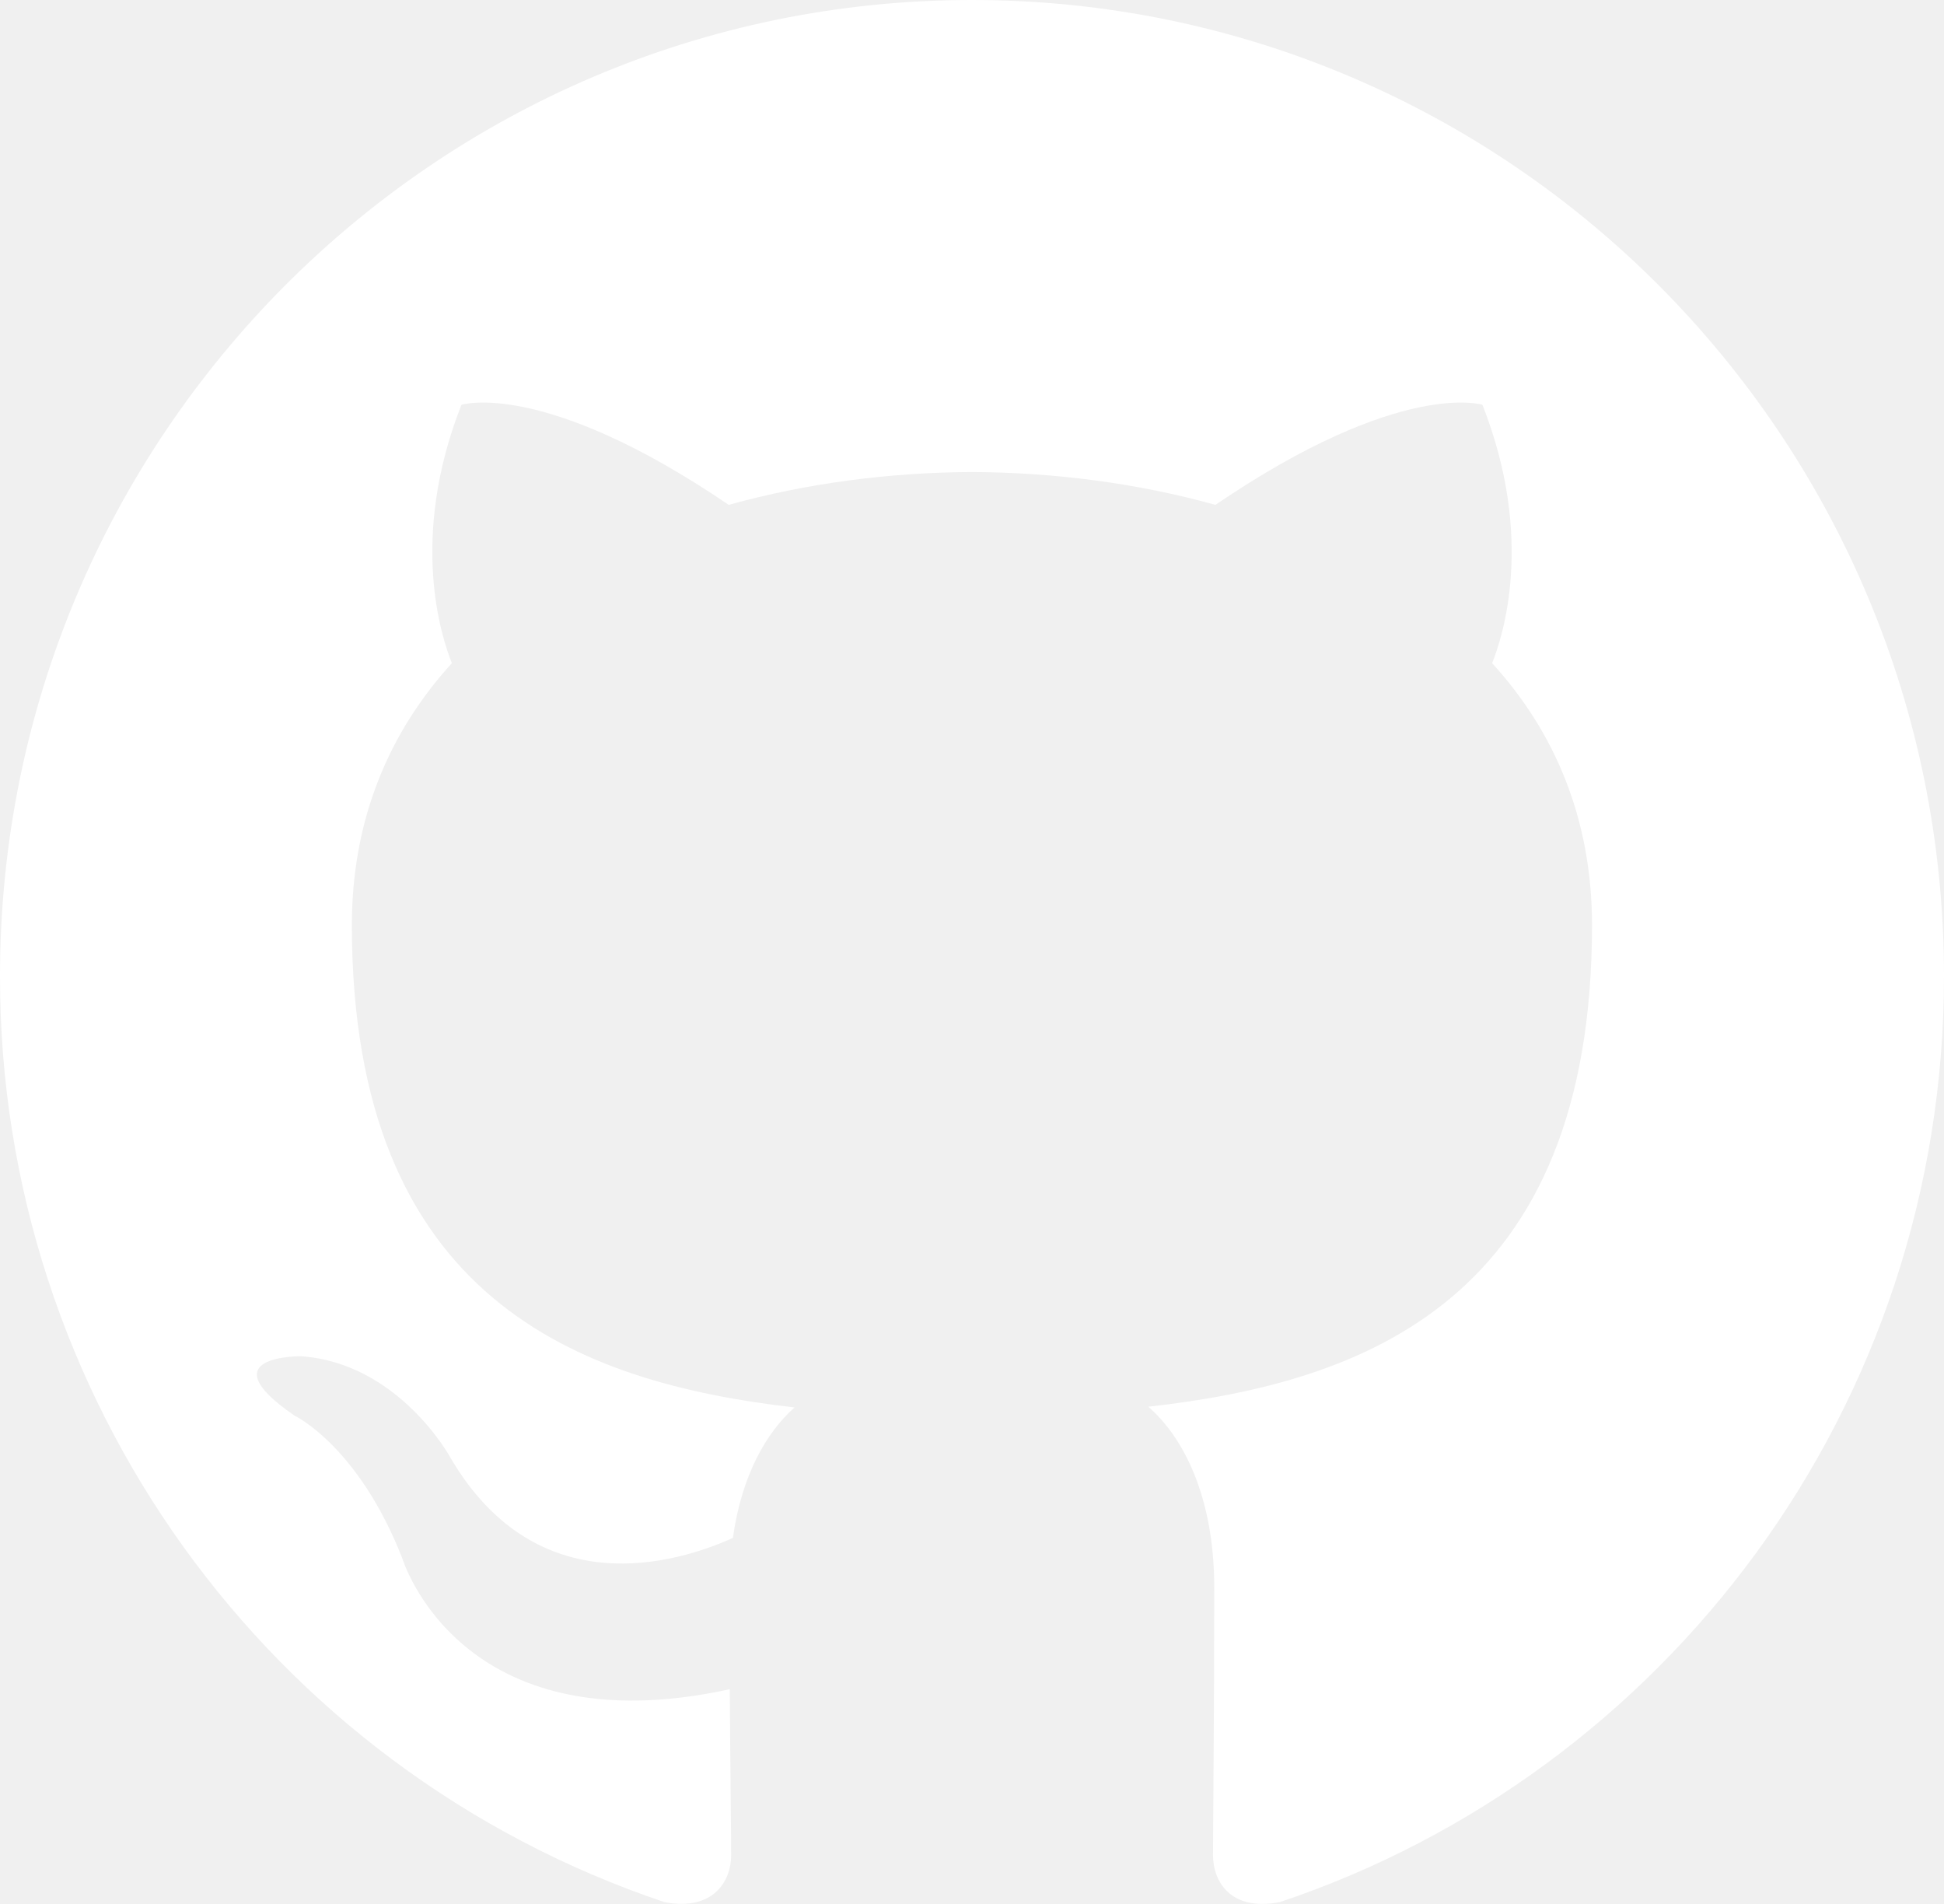
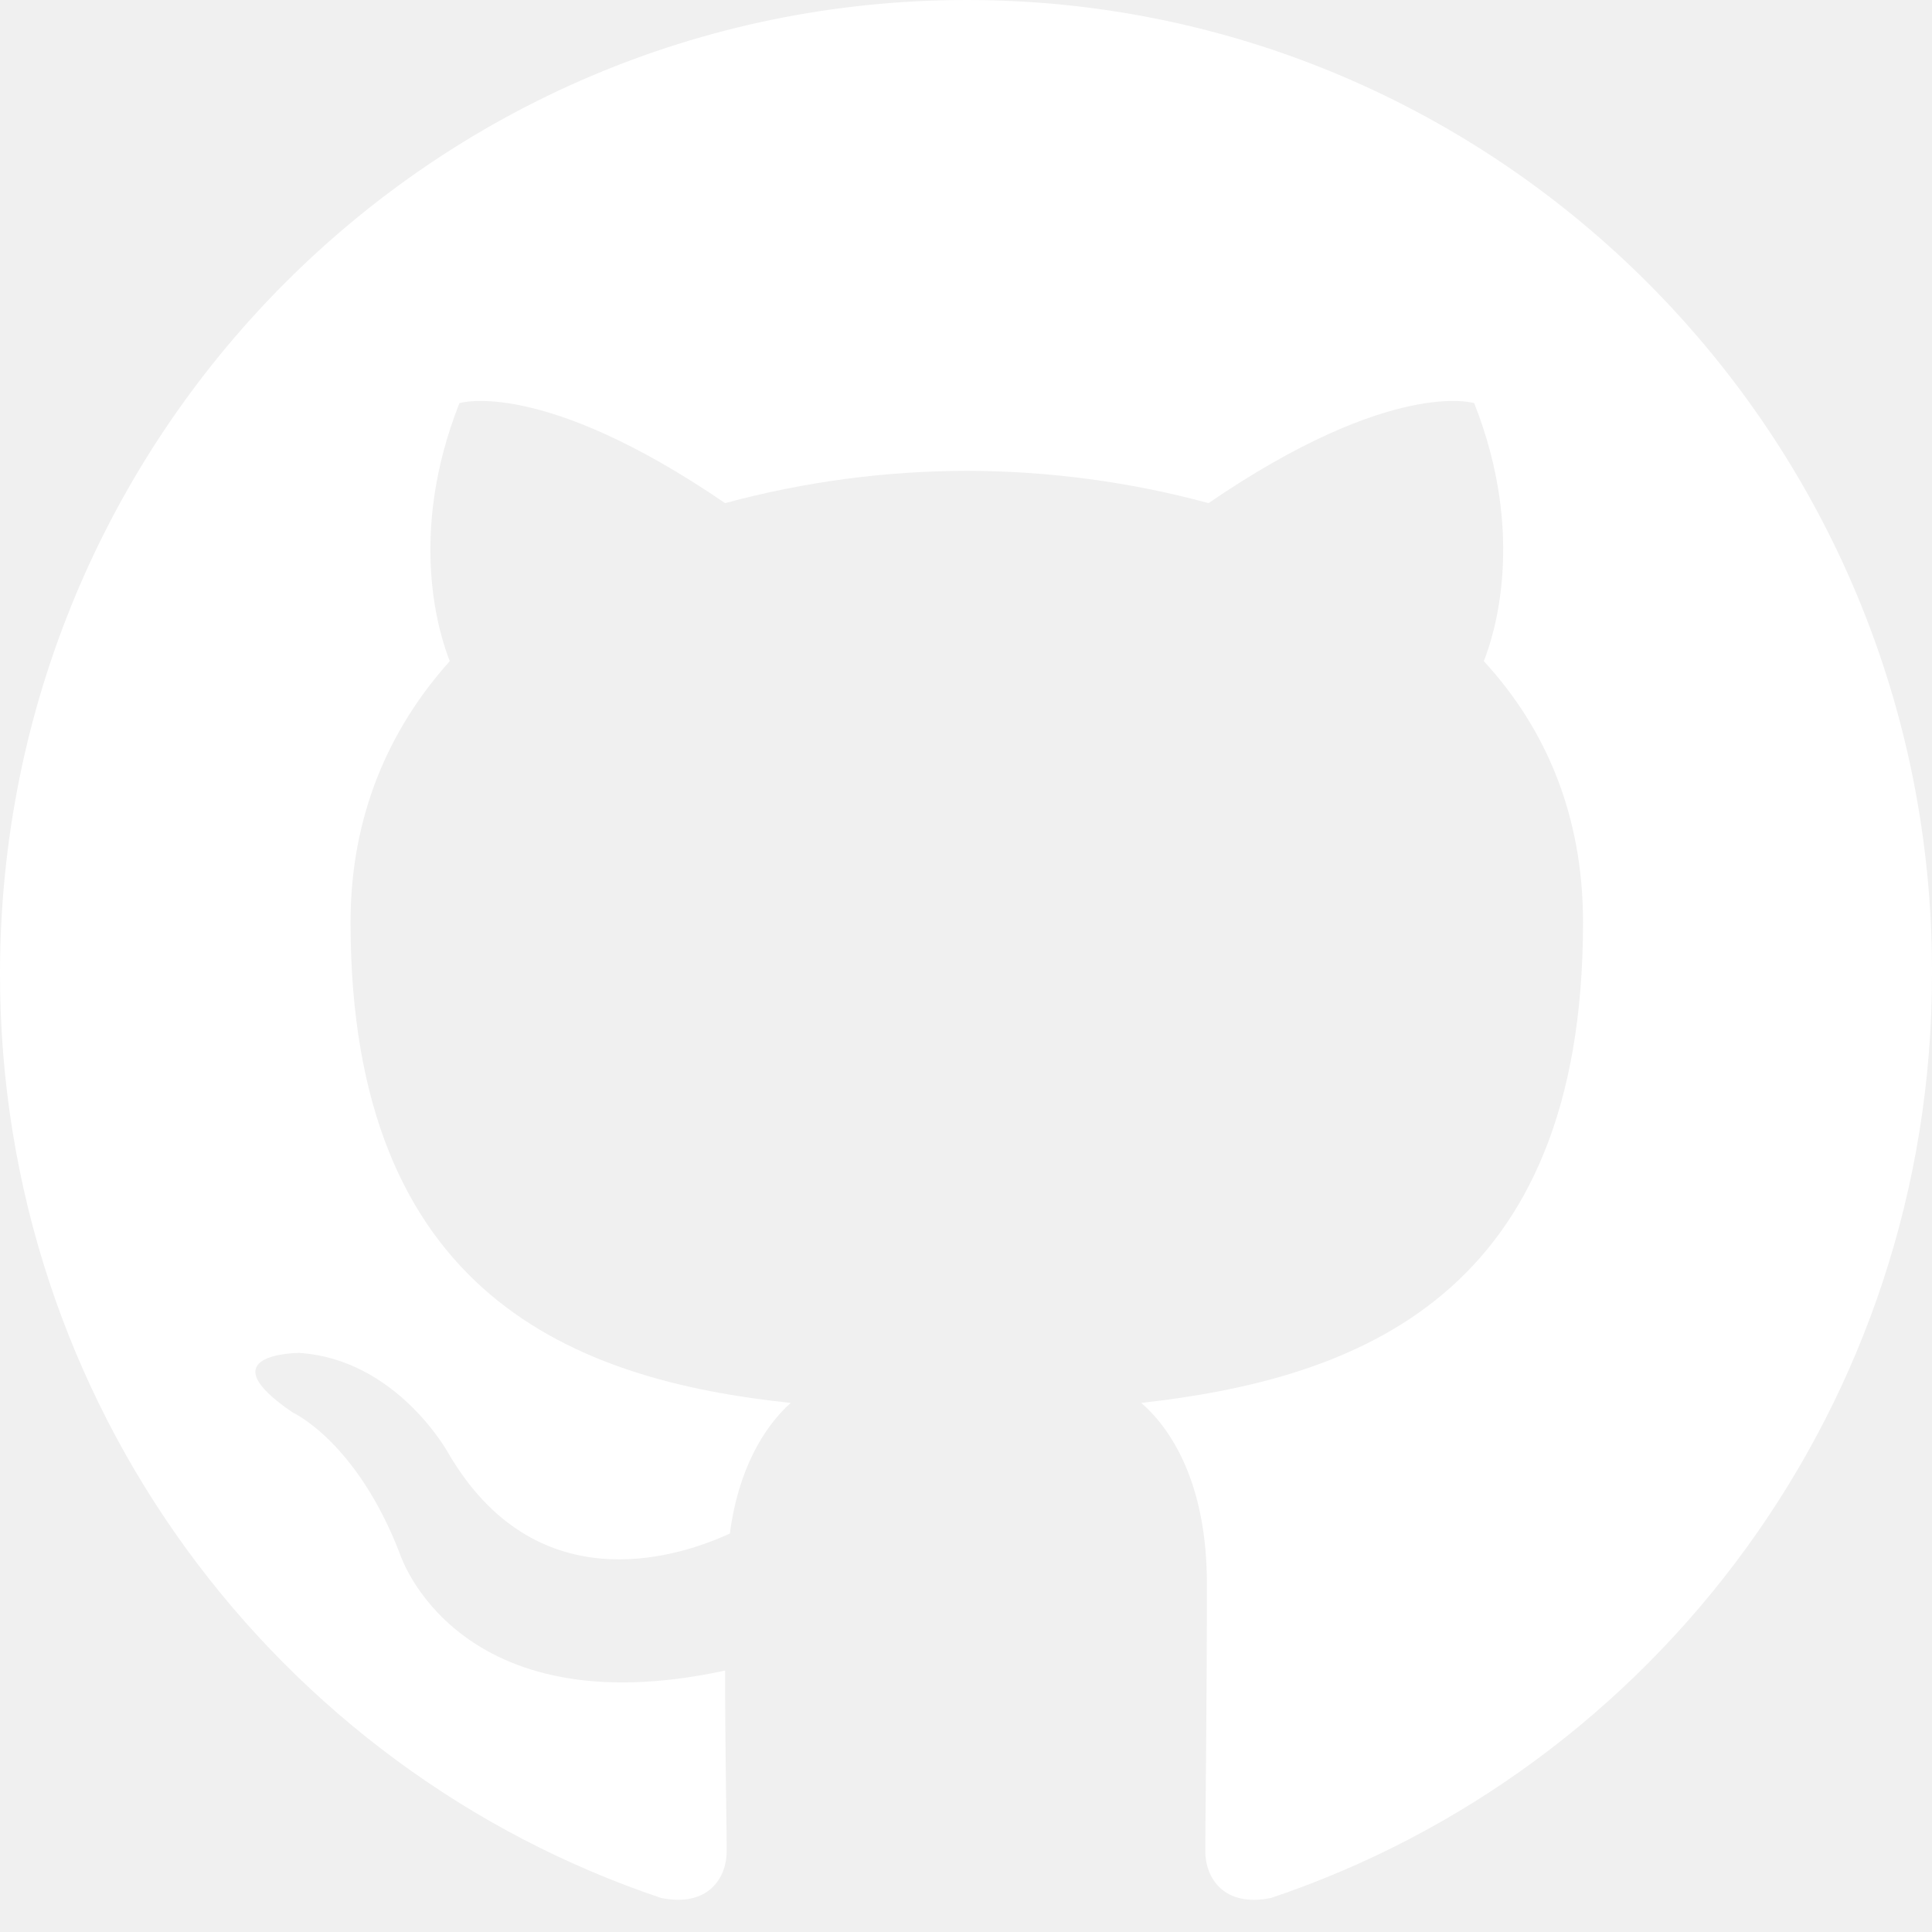
- <svg xmlns="http://www.w3.org/2000/svg" width="48" height="47" id="github">
-   <path fill="#FFF" fill-rule="evenodd" d="M23.999 0C10.745 0 0 10.787 0 24.097a24.09 24.09 0 0 0 16.414 22.861c1.2.222 1.639-.522 1.639-1.16 0-.573-.021-2.088-.034-4.098-6.676 1.456-8.085-3.23-8.085-3.23-1.09-2.784-2.663-3.525-2.663-3.525-2.18-1.495.165-1.465.165-1.465 2.407.17 3.674 2.483 3.674 2.483 2.143 3.683 5.618 2.62 6.986 2.002.217-1.557.838-2.619 1.524-3.221-5.33-.609-10.932-2.675-10.932-11.908 0-2.63.934-4.781 2.47-6.466-.247-.61-1.07-3.059.235-6.377 0 0 2.015-.647 6.6 2.47 1.915-.534 3.967-.801 6.008-.811 2.039.01 4.092.277 6.01.811 4.58-3.117 6.592-2.47 6.592-2.47 1.31 3.318.486 5.767.239 6.377 1.538 1.685 2.467 3.835 2.467 6.466 0 9.256-5.611 11.293-10.957 11.89.86.744 1.629 2.213 1.629 4.462 0 3.22-.03 5.819-.03 6.61 0 .644.432 1.394 1.65 1.157C41.13 43.763 48 34.738 48 24.097 48 10.787 37.254 0 23.999 0" />
+ <svg xmlns="http://www.w3.org/2000/svg" width="48" height="48" viewBox="0 0 48 48" fill="none">
+   <g clip-path="url(#clip0_910_44)">
+     <path fill-rule="evenodd" clip-rule="evenodd" d="M24.02 0C10.738 0 0 10.817 0 24.198C0 34.895 6.88 43.95 16.424 47.154C17.617 47.395 18.055 46.633 18.055 45.993C18.055 45.432 18.015 43.509 18.015 41.505C11.333 42.948 9.942 38.621 9.942 38.621C8.868 35.816 7.277 35.096 7.277 35.096C5.09 33.613 7.436 33.613 7.436 33.613C9.862 33.773 11.135 36.097 11.135 36.097C13.282 39.783 16.742 38.741 18.134 38.1C18.333 36.538 18.97 35.456 19.645 34.855C14.316 34.294 8.709 32.211 8.709 22.916C8.709 20.272 9.663 18.109 11.175 16.426C10.936 15.825 10.101 13.341 11.414 10.016C11.414 10.016 13.442 9.375 18.015 12.5C19.973 11.97 21.992 11.7 24.02 11.698C26.048 11.698 28.115 11.979 30.025 12.5C34.598 9.375 36.626 10.016 36.626 10.016C37.939 13.341 37.103 15.825 36.865 16.426C38.416 18.109 39.33 20.272 39.33 22.916C39.33 32.211 33.723 34.254 28.354 34.855C29.23 35.616 29.985 37.058 29.985 39.342C29.985 42.587 29.945 45.191 29.945 45.992C29.945 46.633 30.383 47.395 31.576 47.155C41.12 43.949 48 34.895 48 24.198C48.039 10.817 37.262 0 24.02 0Z" fill="white" />
+   </g>
+   <defs>
+     <clipPath id="clip0_910_44">
+       <rect width="48" height="48" fill="white" />
+     </clipPath>
+   </defs>
</svg>
